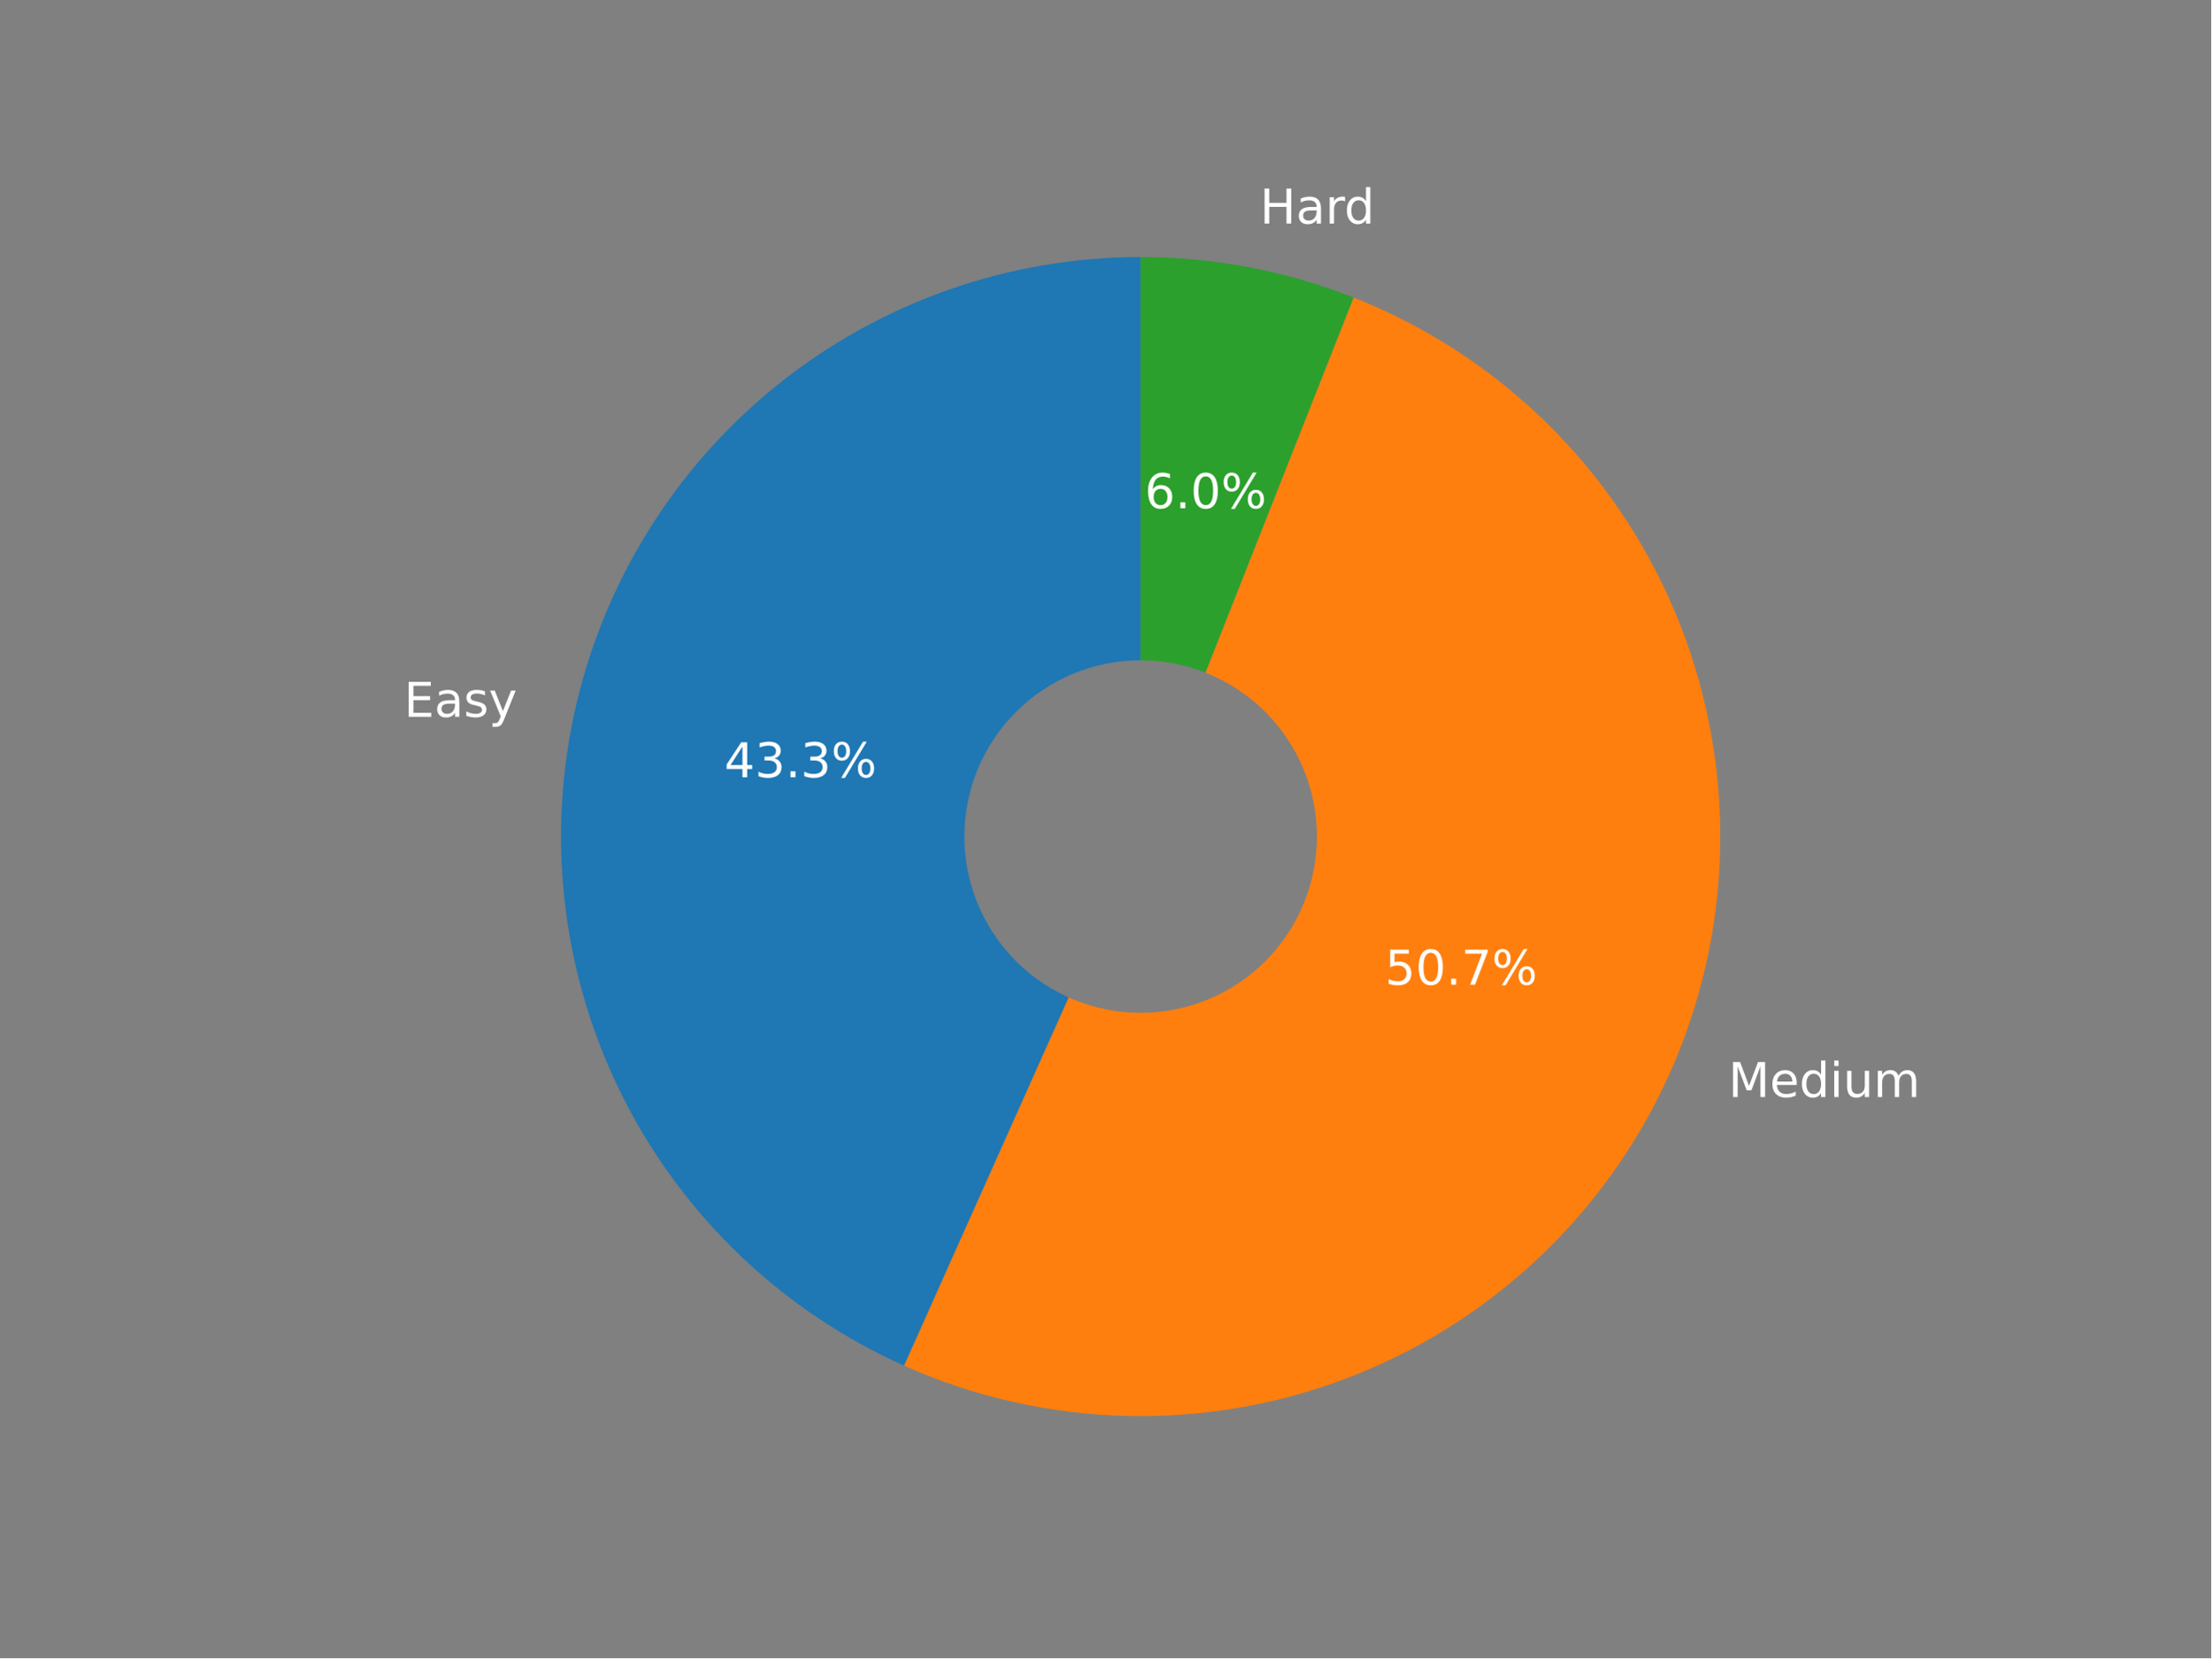
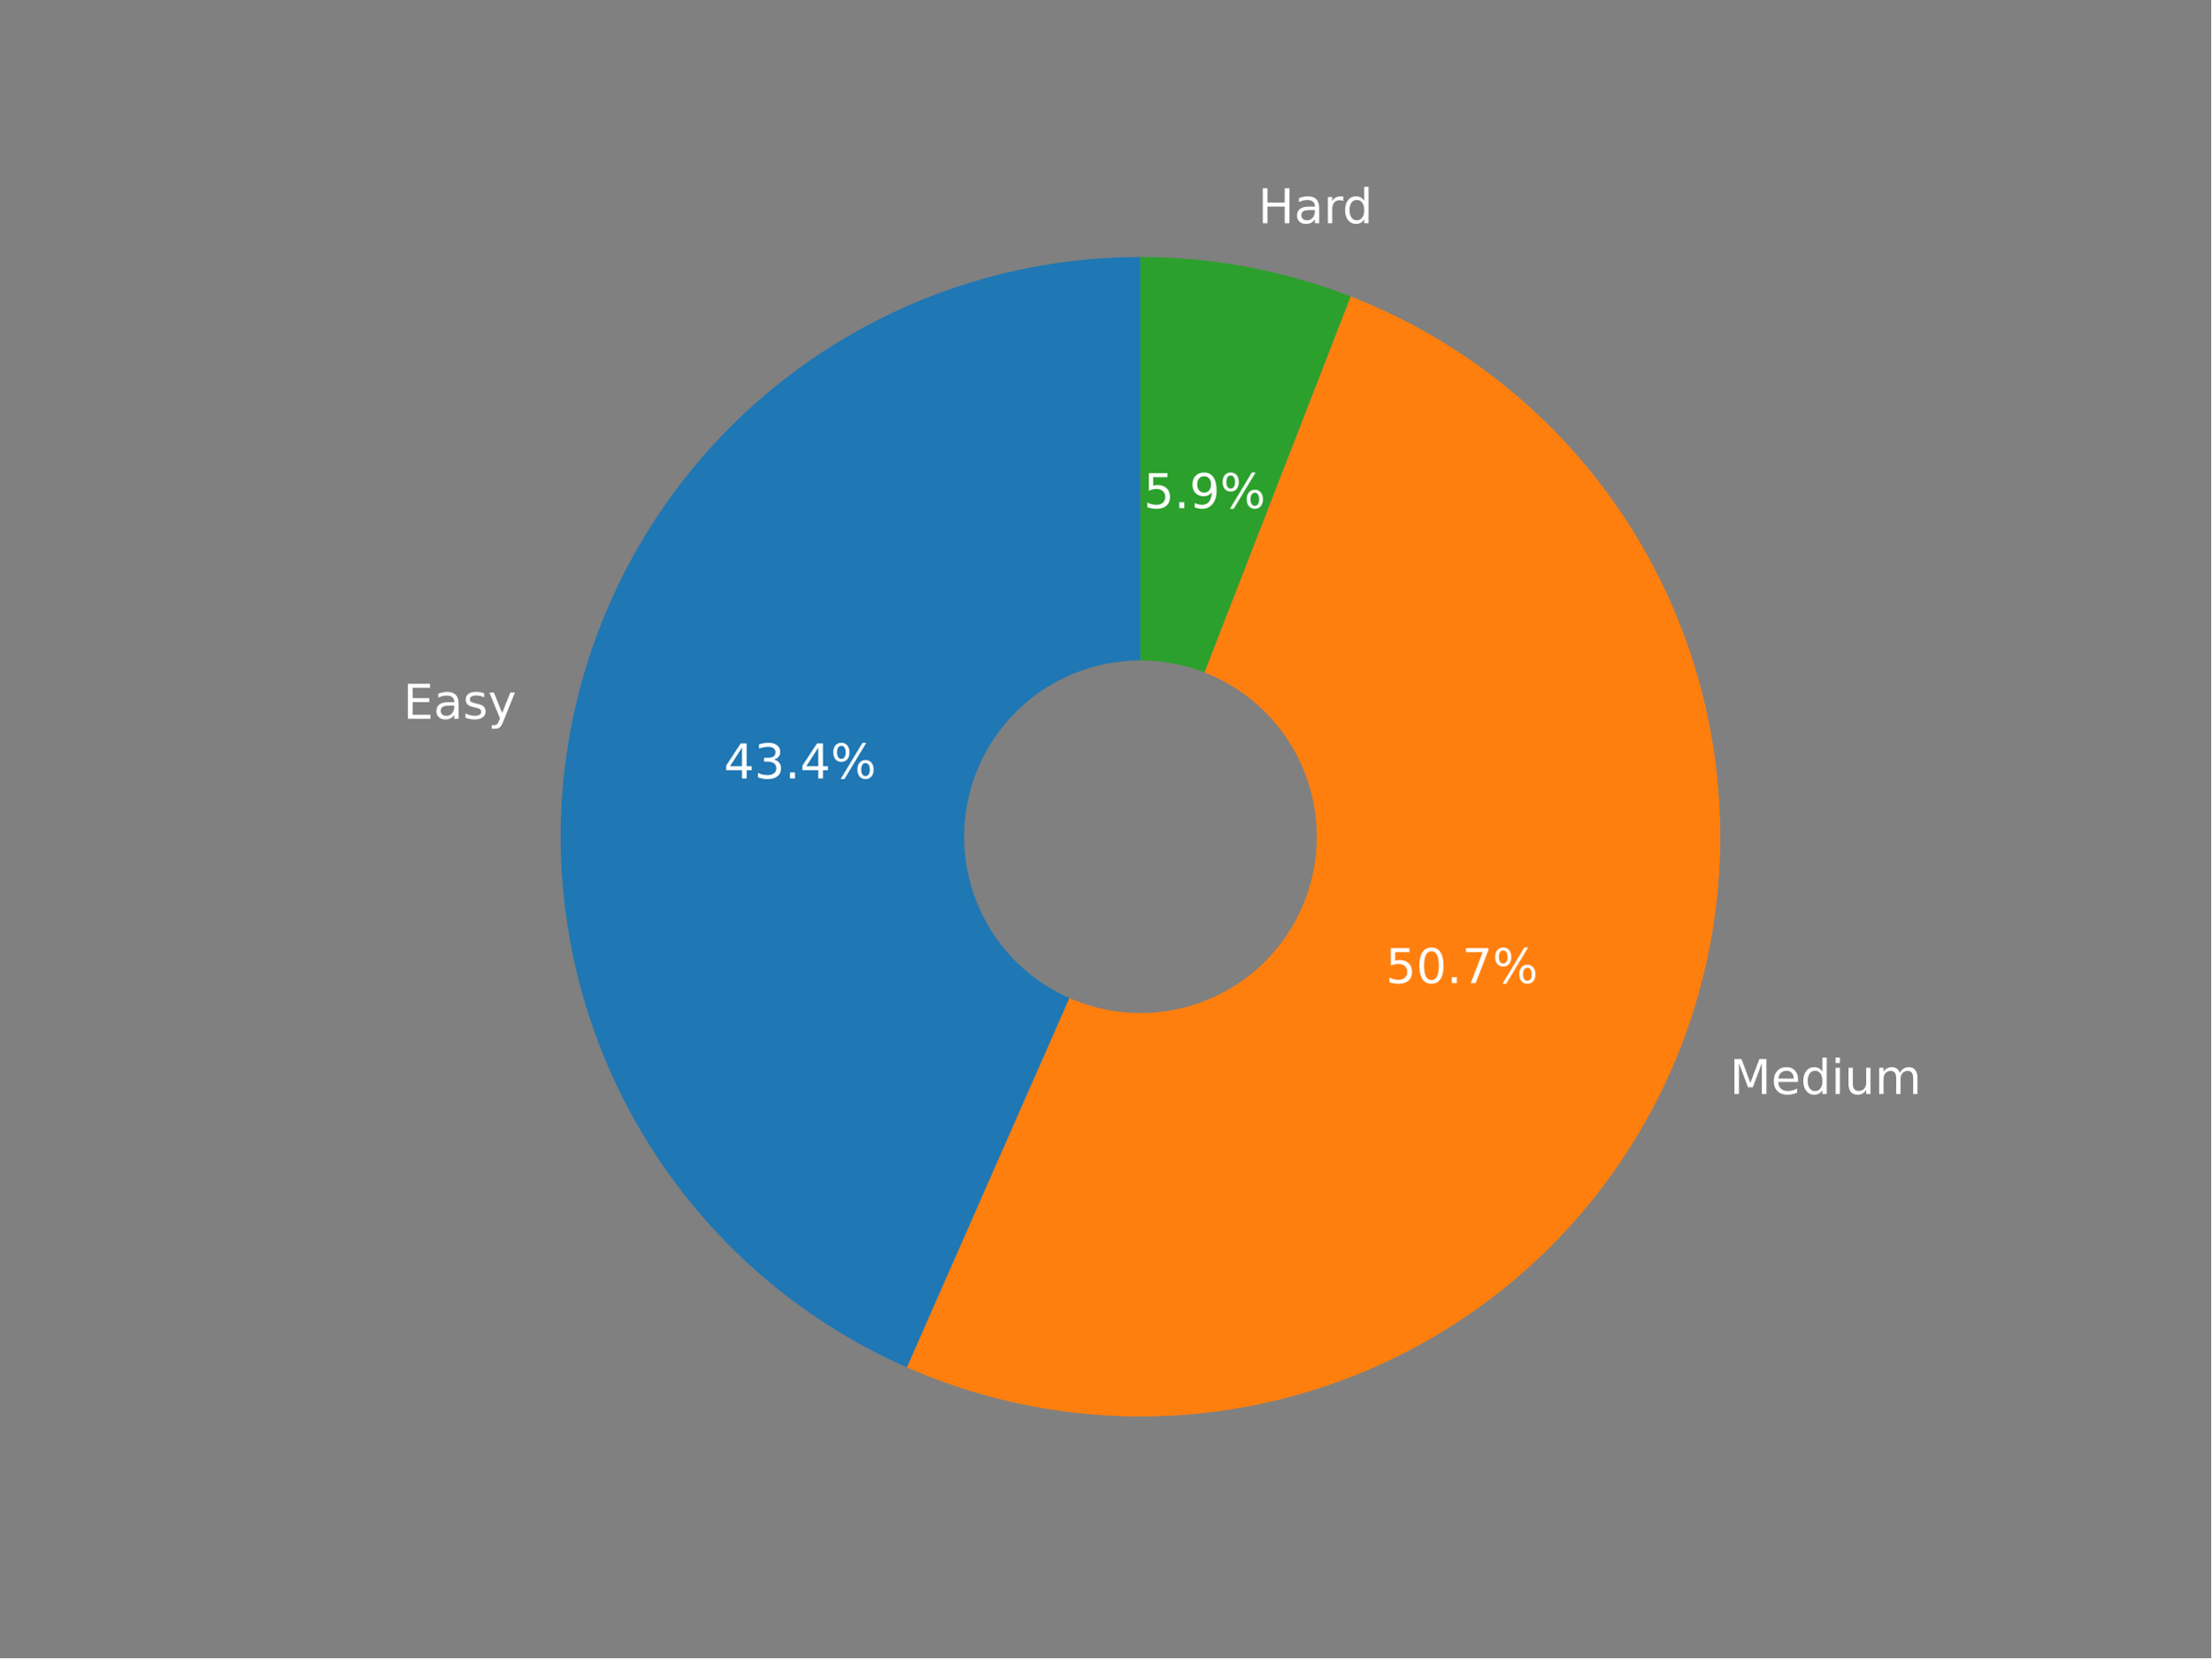
<svg xmlns="http://www.w3.org/2000/svg" xmlns:xlink="http://www.w3.org/1999/xlink" width="460.8pt" height="345.6pt" viewBox="0 0 460.8 345.6" version="1.1">
  <defs>
    <style type="text/css">*{stroke-linejoin: round; stroke-linecap: butt}</style>
  </defs>
  <g id="figure_1">
    <g id="patch_1">
      <path d="M 0 345.6  L 460.8 345.6  L 460.8 0  L 0 0  z " style="fill: #808080" />
    </g>
    <g id="axes_1">
      <g id="patch_2">
-         <path d="M 237.716 53.568  C 210.061 53.568 183.228 63.064 161.73 80.46  C 140.232 97.856 125.347 122.117 119.577 149.163  C 113.807 176.208 117.497 204.432 130.024 229.086  C 142.552 253.74 163.174 273.36 188.42 284.646  L 237.716 174.365  L 237.716 53.568  z " style="fill: #1f77b4" />
+         <path d="M 237.676 53.568  C 209.953 53.568 183.056 63.109 161.529 80.58  C 140.003 98.051 125.131 122.408 119.426 149.539  C 113.721 176.67 117.523 204.954 130.191 229.615  C 142.858 254.276 163.634 273.842 189.01 285.007  L 237.676 174.404  L 237.676 53.568  z " style="fill: #1f77b4" />
      </g>
      <g id="patch_3">
-         <path d="M 188.42 284.646  C 203.108 291.211 218.96 294.776 235.043 295.132  C 251.127 295.488 267.121 292.627 282.085 286.718  C 297.048 280.809 310.681 271.97 322.182 260.721  C 333.683 249.471 342.821 236.037 349.06 221.208  C 355.299 206.379 358.513 190.453 358.513 174.365  C 358.513 158.277 355.299 142.35 349.06 127.521  C 342.821 112.692 333.683 99.258 322.182 88.009  C 310.681 76.76 297.048 67.921 282.085 62.011  L 237.716 174.365  L 188.42 284.646  z " style="fill: #ff7f0e" />
+         <path d="M 189.01 285.007  C 203.737 291.488 219.612 294.961 235.699 295.225  C 251.787 295.488 267.767 292.535 282.698 286.541  C 297.63 280.546 311.214 271.629 322.653 260.313  C 334.093 248.998 343.157 235.512 349.315 220.647  C 355.472 205.781 358.599 189.835 358.511 173.745  C 358.423 157.656 355.123 141.744 348.804 126.947  C 342.485 112.15 333.273 98.763 321.711 87.574  C 310.149 76.384 296.468 67.616 281.472 61.784  L 237.676 174.404  L 189.01 285.007  z " style="fill: #ff7f0e" />
      </g>
      <g id="patch_4">
-         <path d="M 282.085 62.011  C 275.037 59.228 267.742 57.114 260.298 55.698  C 252.854 54.281 245.293 53.568 237.716 53.568  L 237.716 174.365  L 282.085 62.011  z " style="fill: #2ca02c" />
+         <path d="M 281.472 61.784  C 274.506 59.075 267.303 57.018 259.956 55.64  C 252.61 54.262 245.151 53.568 237.676 53.568  L 237.676 174.404  L 281.472 61.784  z " style="fill: #2ca02c" />
      </g>
      <g id="patch_5">
-         <path d="M 237.716 210.604  C 247.326 210.604 256.545 206.786 263.341 199.99  C 270.136 193.194 273.955 183.976 273.955 174.365  C 273.955 164.754 270.136 155.536 263.341 148.74  C 256.545 141.944 247.326 138.126 237.716 138.126  C 228.105 138.126 218.887 141.944 212.091 148.74  C 205.295 155.536 201.477 164.754 201.477 174.365  C 201.477 183.976 205.295 193.194 212.091 199.99  C 218.887 206.786 228.105 210.604 237.716 210.604  z " clip-path="url(#p99a7661255)" style="fill: #808080; stroke: #808080; stroke-linejoin: miter" />
+         <path d="M 237.676 210.655  C 247.29 210.655 256.512 206.836 263.31 200.038  C 270.108 193.24 273.927 184.018 273.927 174.404  C 273.927 164.791 270.108 155.569 263.31 148.771  C 256.512 141.973 247.29 138.154 237.676 138.154  C 228.063 138.154 218.841 141.973 212.043 148.771  C 205.245 155.569 201.426 164.791 201.426 174.404  C 201.426 184.018 205.245 193.24 212.043 200.038  C 218.841 206.836 228.063 210.655 237.676 210.655  z " clip-path="url(#pc0f3aebac6)" style="fill: #808080; stroke: #808080; stroke-linejoin: miter" />
      </g>
      <g id="matplotlib.axis_1" />
      <g id="matplotlib.axis_2" />
      <g id="text_1">
-         <g style="fill: #ffffff" transform="translate(84.18824 149.4018)scale(0.1 -0.1)">
+         <g style="fill: #ffffff" transform="translate(84.02601 149.8119)scale(0.1 -0.1)">
          <defs>
            <path id="DejaVuSans-45" d="M 628 4666  L 3578 4666  L 3578 4134  L 1259 4134  L 1259 2753  L 3481 2753  L 3481 2222  L 1259 2222  L 1259 531  L 3634 531  L 3634 0  L 628 0  L 628 4666  z " transform="scale(0.015625)" />
            <path id="DejaVuSans-61" d="M 2194 1759  Q 1497 1759 1228 1600  Q 959 1441 959 1056  Q 959 750 1161 570  Q 1363 391 1709 391  Q 2188 391 2477 730  Q 2766 1069 2766 1631  L 2766 1759  L 2194 1759  z M 3341 1997  L 3341 0  L 2766 0  L 2766 531  Q 2569 213 2275 61  Q 1981 -91 1556 -91  Q 1019 -91 701 211  Q 384 513 384 1019  Q 384 1609 779 1909  Q 1175 2209 1959 2209  L 2766 2209  L 2766 2266  Q 2766 2663 2505 2880  Q 2244 3097 1772 3097  Q 1472 3097 1187 3025  Q 903 2953 641 2809  L 641 3341  Q 956 3463 1253 3523  Q 1550 3584 1831 3584  Q 2591 3584 2966 3190  Q 3341 2797 3341 1997  z " transform="scale(0.015625)" />
            <path id="DejaVuSans-73" d="M 2834 3397  L 2834 2853  Q 2591 2978 2328 3040  Q 2066 3103 1784 3103  Q 1356 3103 1142 2972  Q 928 2841 928 2578  Q 928 2378 1081 2264  Q 1234 2150 1697 2047  L 1894 2003  Q 2506 1872 2764 1633  Q 3022 1394 3022 966  Q 3022 478 2636 193  Q 2250 -91 1575 -91  Q 1294 -91 989 -36  Q 684 19 347 128  L 347 722  Q 666 556 975 473  Q 1284 391 1588 391  Q 1994 391 2212 530  Q 2431 669 2431 922  Q 2431 1156 2273 1281  Q 2116 1406 1581 1522  L 1381 1569  Q 847 1681 609 1914  Q 372 2147 372 2553  Q 372 3047 722 3315  Q 1072 3584 1716 3584  Q 2034 3584 2315 3537  Q 2597 3491 2834 3397  z " transform="scale(0.015625)" />
            <path id="DejaVuSans-79" d="M 2059 -325  Q 1816 -950 1584 -1140  Q 1353 -1331 966 -1331  L 506 -1331  L 506 -850  L 844 -850  Q 1081 -850 1212 -737  Q 1344 -625 1503 -206  L 1606 56  L 191 3500  L 800 3500  L 1894 763  L 2988 3500  L 3597 3500  L 2059 -325  z " transform="scale(0.015625)" />
          </defs>
          <use xlink:href="#DejaVuSans-45" />
          <use xlink:href="#DejaVuSans-61" x="63.184" />
          <use xlink:href="#DejaVuSans-73" x="124.463" />
          <use xlink:href="#DejaVuSans-79" x="176.562" />
        </g>
      </g>
      <g id="text_2">
-         <g style="fill: #ffffff" transform="translate(150.9489 162.0029)scale(0.1 -0.1)">
+         <g style="fill: #ffffff" transform="translate(150.8426 162.2446)scale(0.1 -0.1)">
          <defs>
            <path id="DejaVuSans-34" d="M 2419 4116  L 825 1625  L 2419 1625  L 2419 4116  z M 2253 4666  L 3047 4666  L 3047 1625  L 3713 1625  L 3713 1100  L 3047 1100  L 3047 0  L 2419 0  L 2419 1100  L 313 1100  L 313 1709  L 2253 4666  z " transform="scale(0.015625)" />
            <path id="DejaVuSans-33" d="M 2597 2516  Q 3050 2419 3304 2112  Q 3559 1806 3559 1356  Q 3559 666 3084 287  Q 2609 -91 1734 -91  Q 1441 -91 1130 -33  Q 819 25 488 141  L 488 750  Q 750 597 1062 519  Q 1375 441 1716 441  Q 2309 441 2620 675  Q 2931 909 2931 1356  Q 2931 1769 2642 2001  Q 2353 2234 1838 2234  L 1294 2234  L 1294 2753  L 1863 2753  Q 2328 2753 2575 2939  Q 2822 3125 2822 3475  Q 2822 3834 2567 4026  Q 2313 4219 1838 4219  Q 1578 4219 1281 4162  Q 984 4106 628 3988  L 628 4550  Q 988 4650 1302 4700  Q 1616 4750 1894 4750  Q 2613 4750 3031 4423  Q 3450 4097 3450 3541  Q 3450 3153 3228 2886  Q 3006 2619 2597 2516  z " transform="scale(0.015625)" />
            <path id="DejaVuSans-2e" d="M 684 794  L 1344 794  L 1344 0  L 684 0  L 684 794  z " transform="scale(0.015625)" />
            <path id="DejaVuSans-25" d="M 4653 2053  Q 4381 2053 4226 1822  Q 4072 1591 4072 1178  Q 4072 772 4226 539  Q 4381 306 4653 306  Q 4919 306 5073 539  Q 5228 772 5228 1178  Q 5228 1588 5073 1820  Q 4919 2053 4653 2053  z M 4653 2450  Q 5147 2450 5437 2106  Q 5728 1763 5728 1178  Q 5728 594 5436 251  Q 5144 -91 4653 -91  Q 4153 -91 3862 251  Q 3572 594 3572 1178  Q 3572 1766 3864 2108  Q 4156 2450 4653 2450  z M 1428 4353  Q 1159 4353 1004 4120  Q 850 3888 850 3481  Q 850 3069 1003 2837  Q 1156 2606 1428 2606  Q 1700 2606 1854 2837  Q 2009 3069 2009 3481  Q 2009 3884 1853 4118  Q 1697 4353 1428 4353  z M 4250 4750  L 4750 4750  L 1831 -91  L 1331 -91  L 4250 4750  z M 1428 4750  Q 1922 4750 2215 4408  Q 2509 4066 2509 3481  Q 2509 2891 2217 2550  Q 1925 2209 1428 2209  Q 931 2209 642 2551  Q 353 2894 353 3481  Q 353 4063 643 4406  Q 934 4750 1428 4750  z " transform="scale(0.015625)" />
          </defs>
          <use xlink:href="#DejaVuSans-34" />
          <use xlink:href="#DejaVuSans-33" x="63.623" />
          <use xlink:href="#DejaVuSans-2e" x="127.246" />
-           <use xlink:href="#DejaVuSans-33" x="159.033" />
+           <use xlink:href="#DejaVuSans-34" x="159.033" />
          <use xlink:href="#DejaVuSans-25" x="222.656" />
        </g>
      </g>
      <g id="text_3">
-         <g style="fill: #ffffff" transform="translate(360.1944 228.6521)scale(0.1 -0.1)">
+         <g style="fill: #ffffff" transform="translate(360.4786 228.0302)scale(0.1 -0.1)">
          <defs>
            <path id="DejaVuSans-4d" d="M 628 4666  L 1569 4666  L 2759 1491  L 3956 4666  L 4897 4666  L 4897 0  L 4281 0  L 4281 4097  L 3078 897  L 2444 897  L 1241 4097  L 1241 0  L 628 0  L 628 4666  z " transform="scale(0.015625)" />
            <path id="DejaVuSans-65" d="M 3597 1894  L 3597 1613  L 953 1613  Q 991 1019 1311 708  Q 1631 397 2203 397  Q 2534 397 2845 478  Q 3156 559 3463 722  L 3463 178  Q 3153 47 2828 -22  Q 2503 -91 2169 -91  Q 1331 -91 842 396  Q 353 884 353 1716  Q 353 2575 817 3079  Q 1281 3584 2069 3584  Q 2775 3584 3186 3129  Q 3597 2675 3597 1894  z M 3022 2063  Q 3016 2534 2758 2815  Q 2500 3097 2075 3097  Q 1594 3097 1305 2825  Q 1016 2553 972 2059  L 3022 2063  z " transform="scale(0.015625)" />
            <path id="DejaVuSans-64" d="M 2906 2969  L 2906 4863  L 3481 4863  L 3481 0  L 2906 0  L 2906 525  Q 2725 213 2448 61  Q 2172 -91 1784 -91  Q 1150 -91 751 415  Q 353 922 353 1747  Q 353 2572 751 3078  Q 1150 3584 1784 3584  Q 2172 3584 2448 3432  Q 2725 3281 2906 2969  z M 947 1747  Q 947 1113 1208 752  Q 1469 391 1925 391  Q 2381 391 2643 752  Q 2906 1113 2906 1747  Q 2906 2381 2643 2742  Q 2381 3103 1925 3103  Q 1469 3103 1208 2742  Q 947 2381 947 1747  z " transform="scale(0.015625)" />
            <path id="DejaVuSans-69" d="M 603 3500  L 1178 3500  L 1178 0  L 603 0  L 603 3500  z M 603 4863  L 1178 4863  L 1178 4134  L 603 4134  L 603 4863  z " transform="scale(0.015625)" />
            <path id="DejaVuSans-75" d="M 544 1381  L 544 3500  L 1119 3500  L 1119 1403  Q 1119 906 1312 657  Q 1506 409 1894 409  Q 2359 409 2629 706  Q 2900 1003 2900 1516  L 2900 3500  L 3475 3500  L 3475 0  L 2900 0  L 2900 538  Q 2691 219 2414 64  Q 2138 -91 1772 -91  Q 1169 -91 856 284  Q 544 659 544 1381  z M 1991 3584  L 1991 3584  z " transform="scale(0.015625)" />
            <path id="DejaVuSans-6d" d="M 3328 2828  Q 3544 3216 3844 3400  Q 4144 3584 4550 3584  Q 5097 3584 5394 3201  Q 5691 2819 5691 2113  L 5691 0  L 5113 0  L 5113 2094  Q 5113 2597 4934 2840  Q 4756 3084 4391 3084  Q 3944 3084 3684 2787  Q 3425 2491 3425 1978  L 3425 0  L 2847 0  L 2847 2094  Q 2847 2600 2669 2842  Q 2491 3084 2119 3084  Q 1678 3084 1418 2786  Q 1159 2488 1159 1978  L 1159 0  L 581 0  L 581 3500  L 1159 3500  L 1159 2956  Q 1356 3278 1631 3431  Q 1906 3584 2284 3584  Q 2666 3584 2933 3390  Q 3200 3197 3328 2828  z " transform="scale(0.015625)" />
          </defs>
          <use xlink:href="#DejaVuSans-4d" />
          <use xlink:href="#DejaVuSans-65" x="86.279" />
          <use xlink:href="#DejaVuSans-64" x="147.803" />
          <use xlink:href="#DejaVuSans-69" x="211.279" />
          <use xlink:href="#DejaVuSans-75" x="239.062" />
          <use xlink:href="#DejaVuSans-6d" x="302.441" />
        </g>
      </g>
      <g id="text_4">
-         <g style="fill: #ffffff" transform="translate(288.6387 205.2303)scale(0.1 -0.1)">
+         <g style="fill: #ffffff" transform="translate(288.7759 204.9091)scale(0.1 -0.1)">
          <defs>
            <path id="DejaVuSans-35" d="M 691 4666  L 3169 4666  L 3169 4134  L 1269 4134  L 1269 2991  Q 1406 3038 1543 3061  Q 1681 3084 1819 3084  Q 2600 3084 3056 2656  Q 3513 2228 3513 1497  Q 3513 744 3044 326  Q 2575 -91 1722 -91  Q 1428 -91 1123 -41  Q 819 9 494 109  L 494 744  Q 775 591 1075 516  Q 1375 441 1709 441  Q 2250 441 2565 725  Q 2881 1009 2881 1497  Q 2881 1984 2565 2268  Q 2250 2553 1709 2553  Q 1456 2553 1204 2497  Q 953 2441 691 2322  L 691 4666  z " transform="scale(0.015625)" />
            <path id="DejaVuSans-30" d="M 2034 4250  Q 1547 4250 1301 3770  Q 1056 3291 1056 2328  Q 1056 1369 1301 889  Q 1547 409 2034 409  Q 2525 409 2770 889  Q 3016 1369 3016 2328  Q 3016 3291 2770 3770  Q 2525 4250 2034 4250  z M 2034 4750  Q 2819 4750 3233 4129  Q 3647 3509 3647 2328  Q 3647 1150 3233 529  Q 2819 -91 2034 -91  Q 1250 -91 836 529  Q 422 1150 422 2328  Q 422 3509 836 4129  Q 1250 4750 2034 4750  z " transform="scale(0.015625)" />
            <path id="DejaVuSans-37" d="M 525 4666  L 3525 4666  L 3525 4397  L 1831 0  L 1172 0  L 2766 4134  L 525 4134  L 525 4666  z " transform="scale(0.015625)" />
          </defs>
          <use xlink:href="#DejaVuSans-35" />
          <use xlink:href="#DejaVuSans-30" x="63.623" />
          <use xlink:href="#DejaVuSans-2e" x="127.246" />
          <use xlink:href="#DejaVuSans-37" x="159.033" />
          <use xlink:href="#DejaVuSans-25" x="222.656" />
        </g>
      </g>
      <g id="text_5">
-         <g style="fill: #ffffff" transform="translate(262.5565 46.5903)scale(0.1 -0.1)">
+         <g style="fill: #ffffff" transform="translate(262.1843 46.52265)scale(0.1 -0.1)">
          <defs>
            <path id="DejaVuSans-48" d="M 628 4666  L 1259 4666  L 1259 2753  L 3553 2753  L 3553 4666  L 4184 4666  L 4184 0  L 3553 0  L 3553 2222  L 1259 2222  L 1259 0  L 628 0  L 628 4666  z " transform="scale(0.015625)" />
            <path id="DejaVuSans-72" d="M 2631 2963  Q 2534 3019 2420 3045  Q 2306 3072 2169 3072  Q 1681 3072 1420 2755  Q 1159 2438 1159 1844  L 1159 0  L 581 0  L 581 3500  L 1159 3500  L 1159 2956  Q 1341 3275 1631 3429  Q 1922 3584 2338 3584  Q 2397 3584 2469 3576  Q 2541 3569 2628 3553  L 2631 2963  z " transform="scale(0.015625)" />
          </defs>
          <use xlink:href="#DejaVuSans-48" />
          <use xlink:href="#DejaVuSans-61" x="75.195" />
          <use xlink:href="#DejaVuSans-72" x="136.475" />
          <use xlink:href="#DejaVuSans-64" x="175.838" />
        </g>
      </g>
      <g id="text_6">
-         <g style="fill: #ffffff" transform="translate(238.5629 105.9239)scale(0.1 -0.1)">
+         <g style="fill: #ffffff" transform="translate(238.3421 105.905)scale(0.1 -0.1)">
          <defs>
-             <path id="DejaVuSans-36" d="M 2113 2584  Q 1688 2584 1439 2293  Q 1191 2003 1191 1497  Q 1191 994 1439 701  Q 1688 409 2113 409  Q 2538 409 2786 701  Q 3034 994 3034 1497  Q 3034 2003 2786 2293  Q 2538 2584 2113 2584  z M 3366 4563  L 3366 3988  Q 3128 4100 2886 4159  Q 2644 4219 2406 4219  Q 1781 4219 1451 3797  Q 1122 3375 1075 2522  Q 1259 2794 1537 2939  Q 1816 3084 2150 3084  Q 2853 3084 3261 2657  Q 3669 2231 3669 1497  Q 3669 778 3244 343  Q 2819 -91 2113 -91  Q 1303 -91 875 529  Q 447 1150 447 2328  Q 447 3434 972 4092  Q 1497 4750 2381 4750  Q 2619 4750 2861 4703  Q 3103 4656 3366 4563  z " transform="scale(0.015625)" />
+             <path id="DejaVuSans-39" d="M 703 97  L 703 672  Q 941 559 1184 500  Q 1428 441 1663 441  Q 2288 441 2617 861  Q 2947 1281 2994 2138  Q 2813 1869 2534 1725  Q 2256 1581 1919 1581  Q 1219 1581 811 2004  Q 403 2428 403 3163  Q 403 3881 828 4315  Q 1253 4750 1959 4750  Q 2769 4750 3195 4129  Q 3622 3509 3622 2328  Q 3622 1225 3098 567  Q 2575 -91 1691 -91  Q 1453 -91 1209 -44  Q 966 3 703 97  z M 1959 2075  Q 2384 2075 2632 2365  Q 2881 2656 2881 3163  Q 2881 3666 2632 3958  Q 2384 4250 1959 4250  Q 1534 4250 1286 3958  Q 1038 3666 1038 3163  Q 1038 2656 1286 2365  Q 1534 2075 1959 2075  z " transform="scale(0.015625)" />
          </defs>
-           <use xlink:href="#DejaVuSans-36" />
+           <use xlink:href="#DejaVuSans-35" />
          <use xlink:href="#DejaVuSans-2e" x="63.623" />
-           <use xlink:href="#DejaVuSans-30" x="95.41" />
+           <use xlink:href="#DejaVuSans-39" x="95.41" />
          <use xlink:href="#DejaVuSans-25" x="159.033" />
        </g>
      </g>
    </g>
  </g>
  <defs>
-     <clipPath id="p99a7661255">
+     <clipPath id="pc0f3aebac6">
      <rect x="57.6" y="41.472" width="357.12" height="266.112" />
    </clipPath>
  </defs>
</svg>
